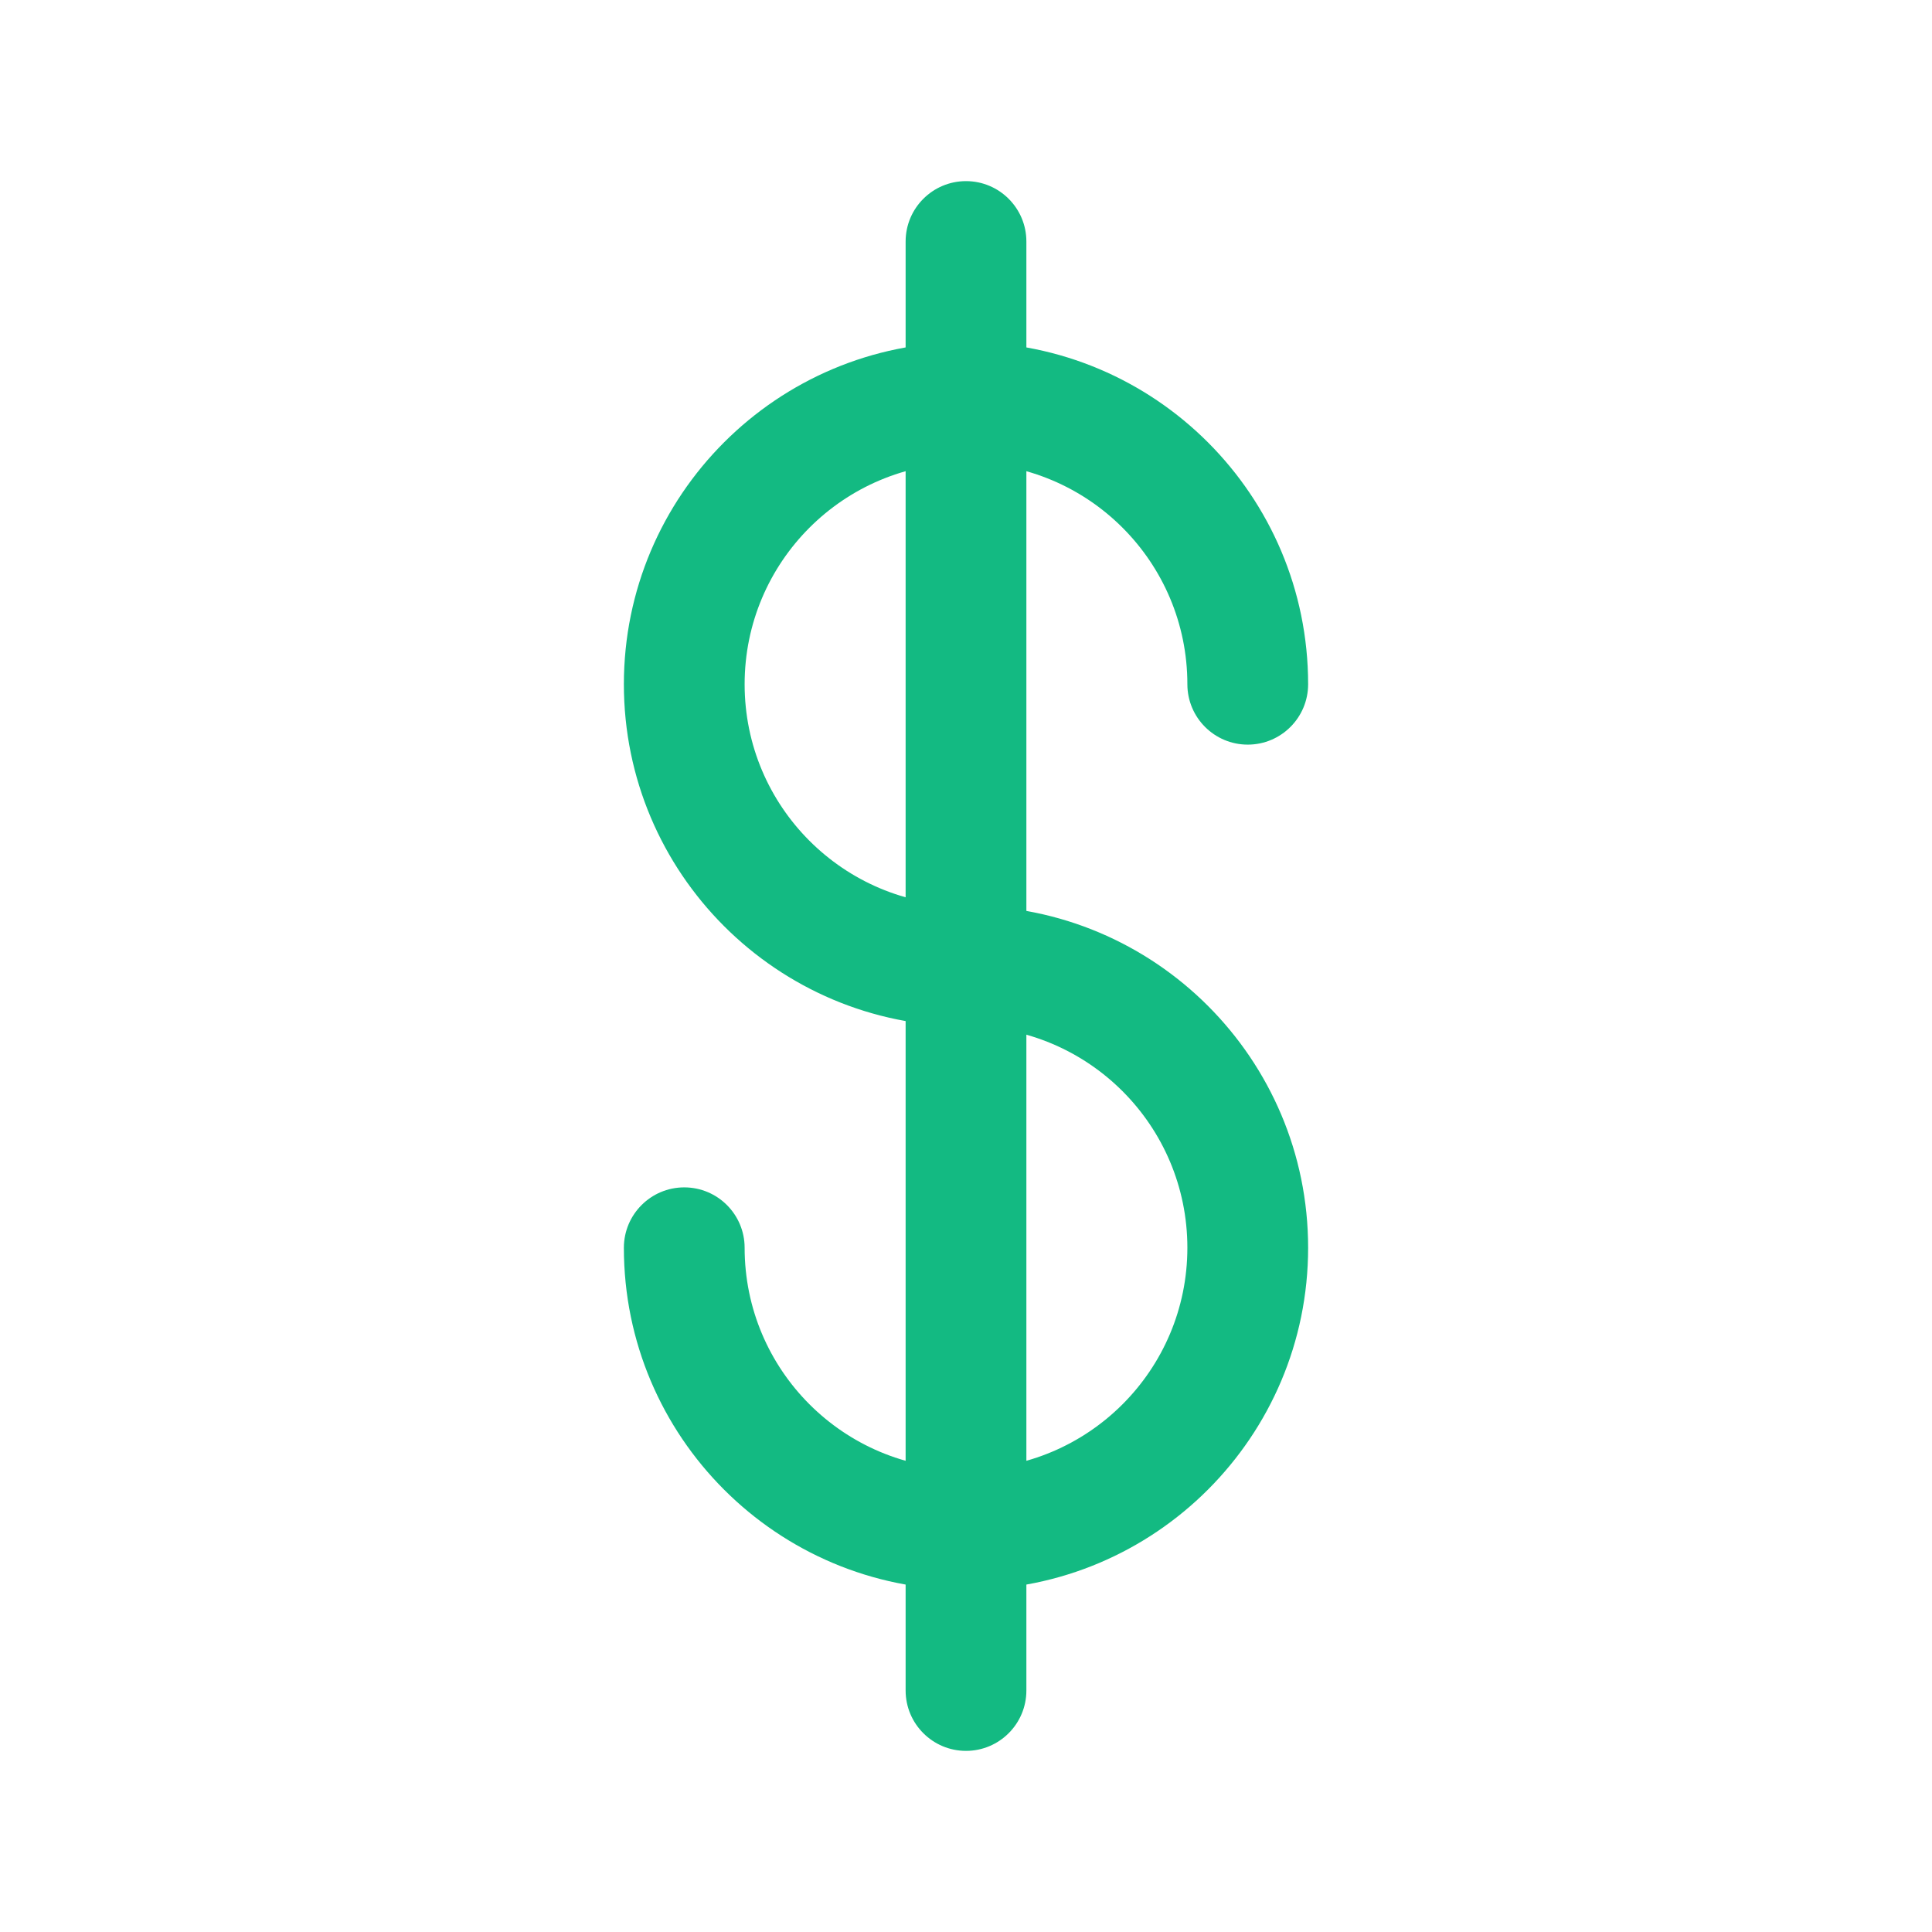
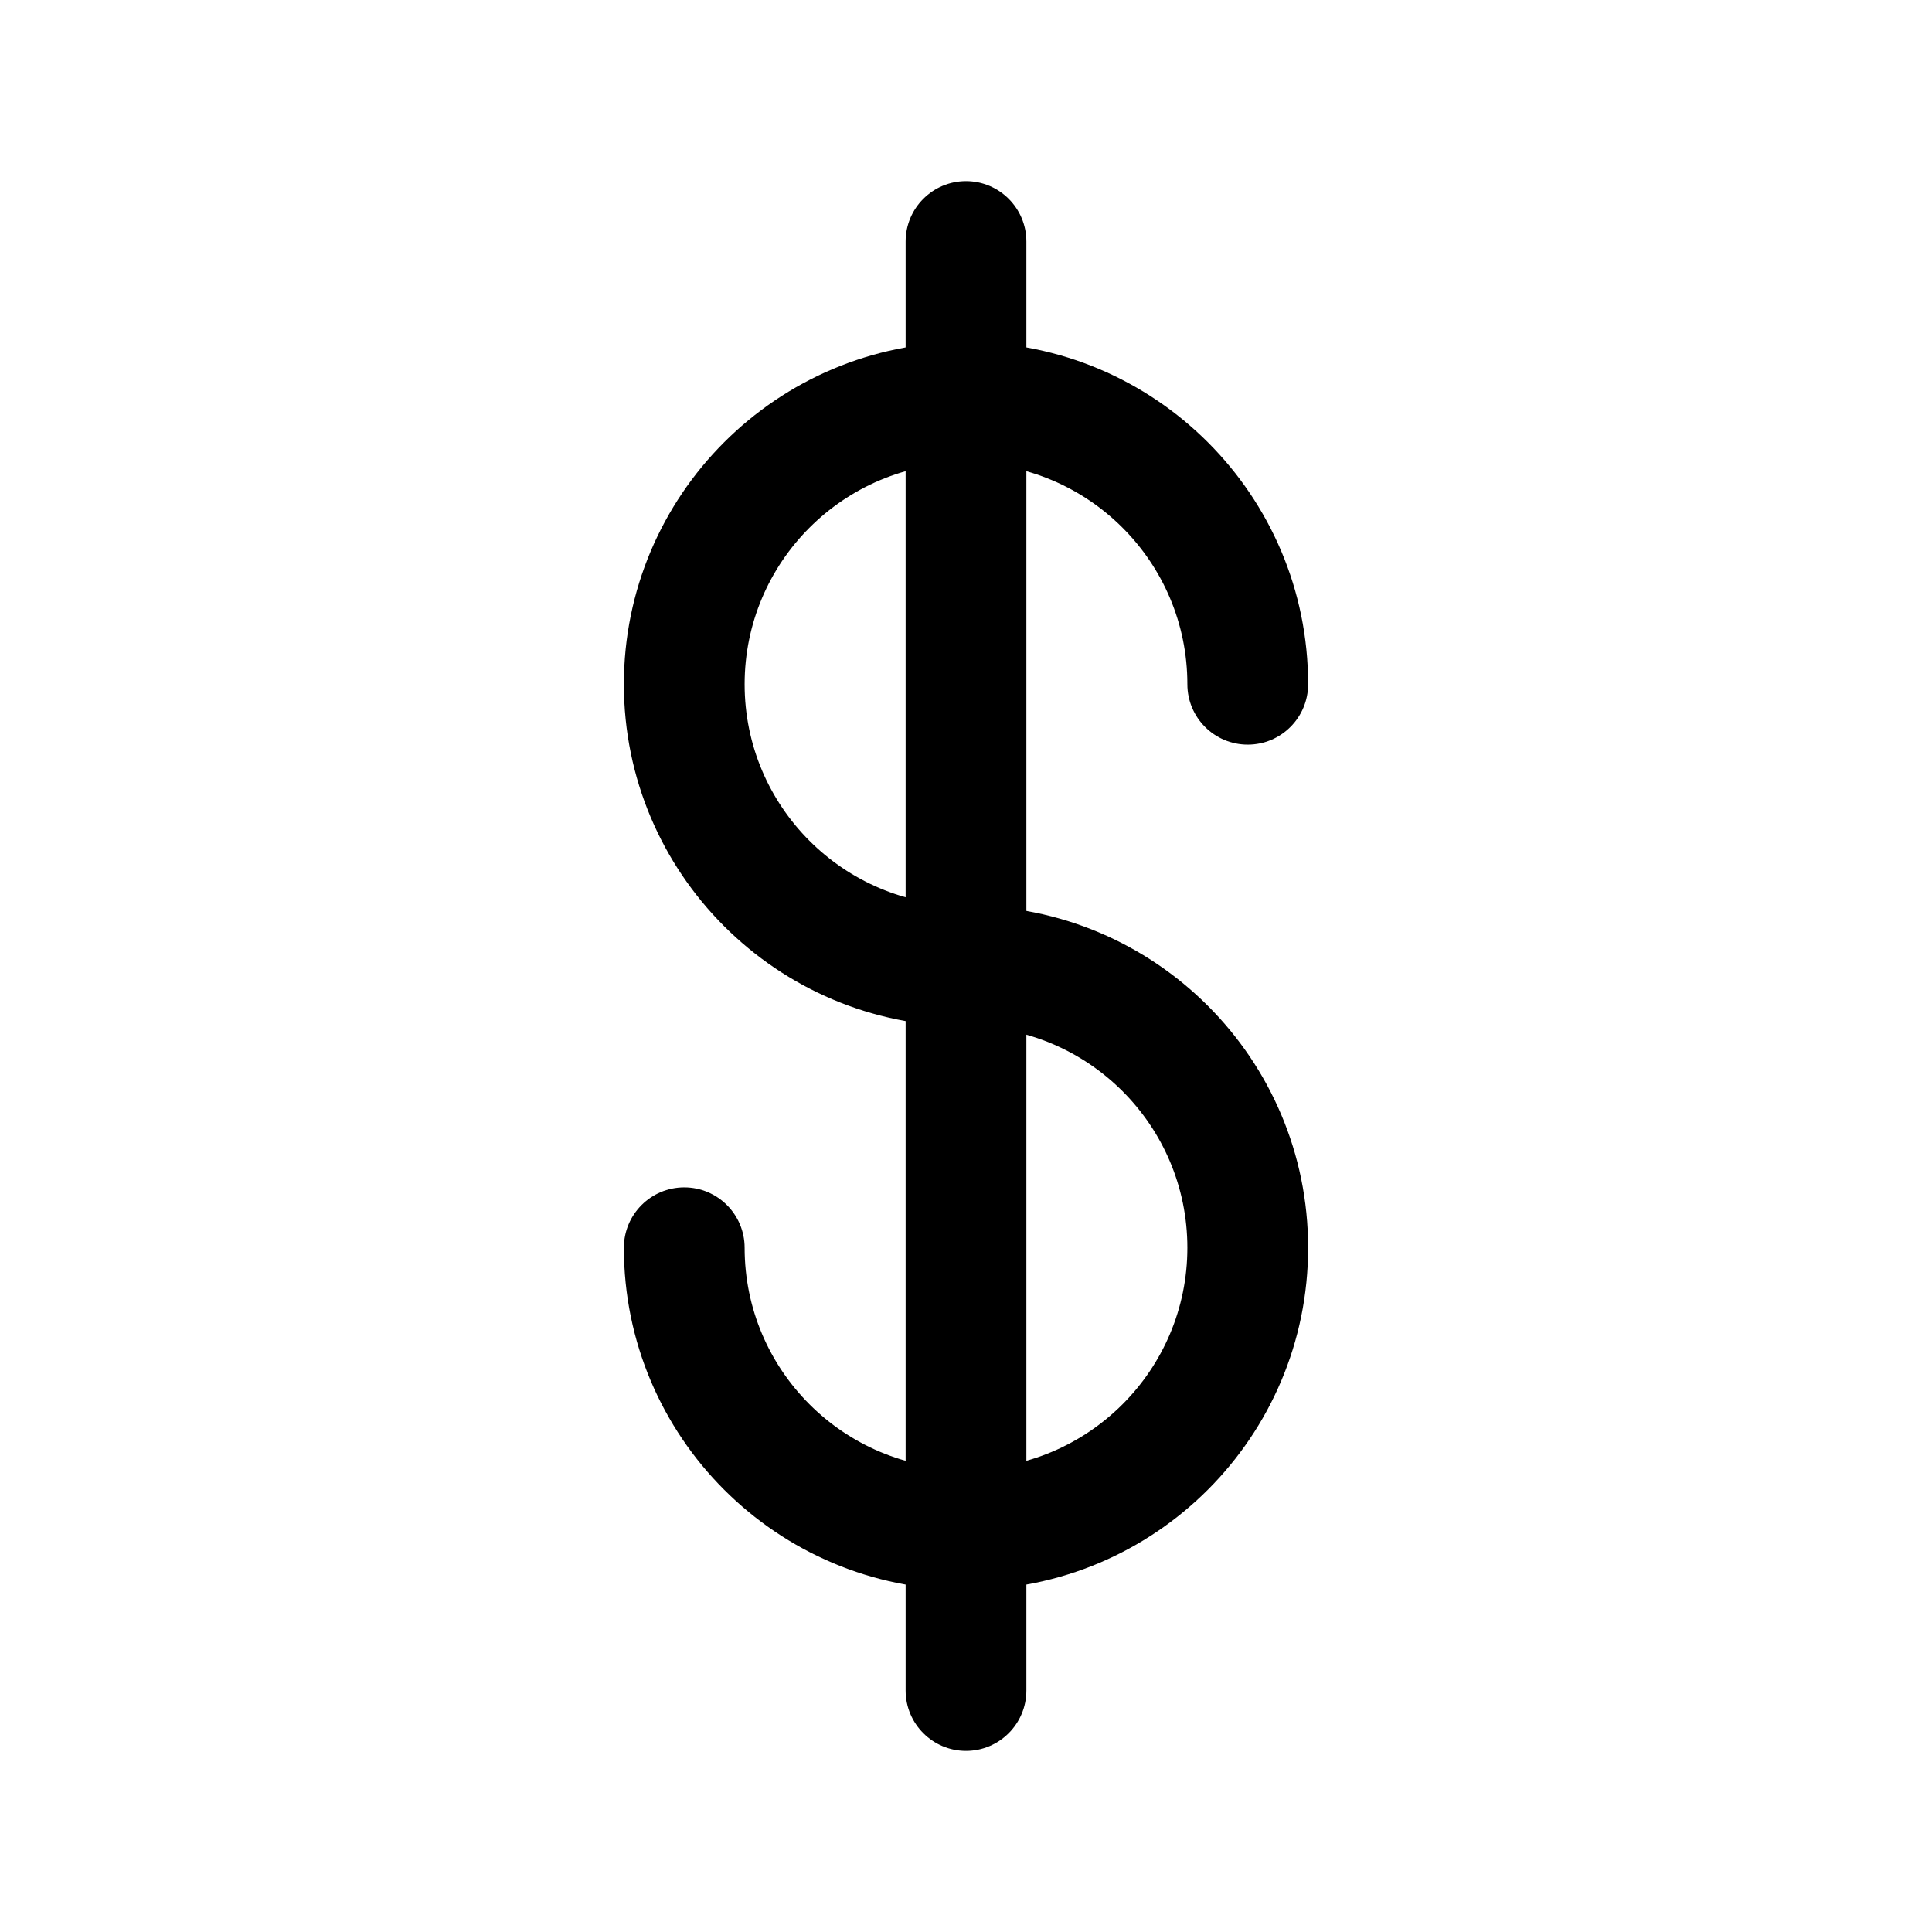
<svg xmlns="http://www.w3.org/2000/svg" width="20" height="20" viewBox="0 0 24 24" fill="none">
-   <path fill-rule="evenodd" clip-rule="evenodd" d="M12 5.75C10.481 5.75 9.25 6.981 9.25 8.5C9.25 10.019 10.481 11.25 12 11.25C12.414 11.25 12.75 11.586 12.75 12C12.75 12.414 12.414 12.75 12 12.75C9.653 12.75 7.75 10.847 7.75 8.5C7.75 6.153 9.653 4.25 12 4.25C14.347 4.25 16.25 6.153 16.25 8.5C16.25 8.914 15.914 9.25 15.5 9.25C15.086 9.25 14.75 8.914 14.75 8.5C14.75 6.981 13.519 5.75 12 5.75Z" fill="#13ba82" />
-   <path fill-rule="evenodd" clip-rule="evenodd" d="M11.25 12C11.25 11.586 11.586 11.25 12 11.25C14.347 11.25 16.25 13.153 16.25 15.5C16.25 17.847 14.347 19.75 12 19.75C9.653 19.75 7.75 17.847 7.75 15.5C7.75 15.086 8.086 14.75 8.5 14.75C8.914 14.75 9.25 15.086 9.25 15.5C9.25 17.019 10.481 18.25 12 18.25C13.519 18.25 14.75 17.019 14.75 15.5C14.75 13.981 13.519 12.75 12 12.75C11.586 12.75 11.25 12.414 11.25 12Z" fill="#13ba82" />
-   <path fill-rule="evenodd" clip-rule="evenodd" d="M12 2.25C12.414 2.25 12.75 2.586 12.75 3V21C12.75 21.414 12.414 21.75 12 21.75C11.586 21.75 11.25 21.414 11.25 21V3C11.25 2.586 11.586 2.25 12 2.25Z" fill="#13ba82" />
+   <path fill-rule="evenodd" clip-rule="evenodd" d="M12 5.75C10.481 5.75 9.25 6.981 9.25 8.5C9.25 10.019 10.481 11.25 12 11.25C12.414 11.25 12.75 11.586 12.75 12C12.75 12.414 12.414 12.75 12 12.75C9.653 12.75 7.75 10.847 7.75 8.5C7.75 6.153 9.653 4.25 12 4.25C14.347 4.25 16.25 6.153 16.25 8.5C16.25 8.914 15.914 9.25 15.5 9.25C15.086 9.25 14.75 8.914 14.75 8.5C14.75 6.981 13.519 5.75 12 5.75Z" fill="currentColor" />
+   <path fill-rule="evenodd" clip-rule="evenodd" d="M11.25 12C11.25 11.586 11.586 11.25 12 11.25C14.347 11.25 16.25 13.153 16.25 15.5C16.25 17.847 14.347 19.75 12 19.75C9.653 19.75 7.75 17.847 7.75 15.5C7.75 15.086 8.086 14.75 8.5 14.75C8.914 14.75 9.25 15.086 9.25 15.5C9.25 17.019 10.481 18.25 12 18.25C13.519 18.25 14.75 17.019 14.75 15.5C14.75 13.981 13.519 12.75 12 12.75C11.586 12.75 11.25 12.414 11.25 12Z" fill="currentColor" />
+   <path fill-rule="evenodd" clip-rule="evenodd" d="M12 2.25C12.414 2.25 12.75 2.586 12.75 3V21C12.75 21.414 12.414 21.75 12 21.75C11.586 21.75 11.25 21.414 11.25 21V3C11.25 2.586 11.586 2.25 12 2.25Z" fill="currentColor" />
</svg>
